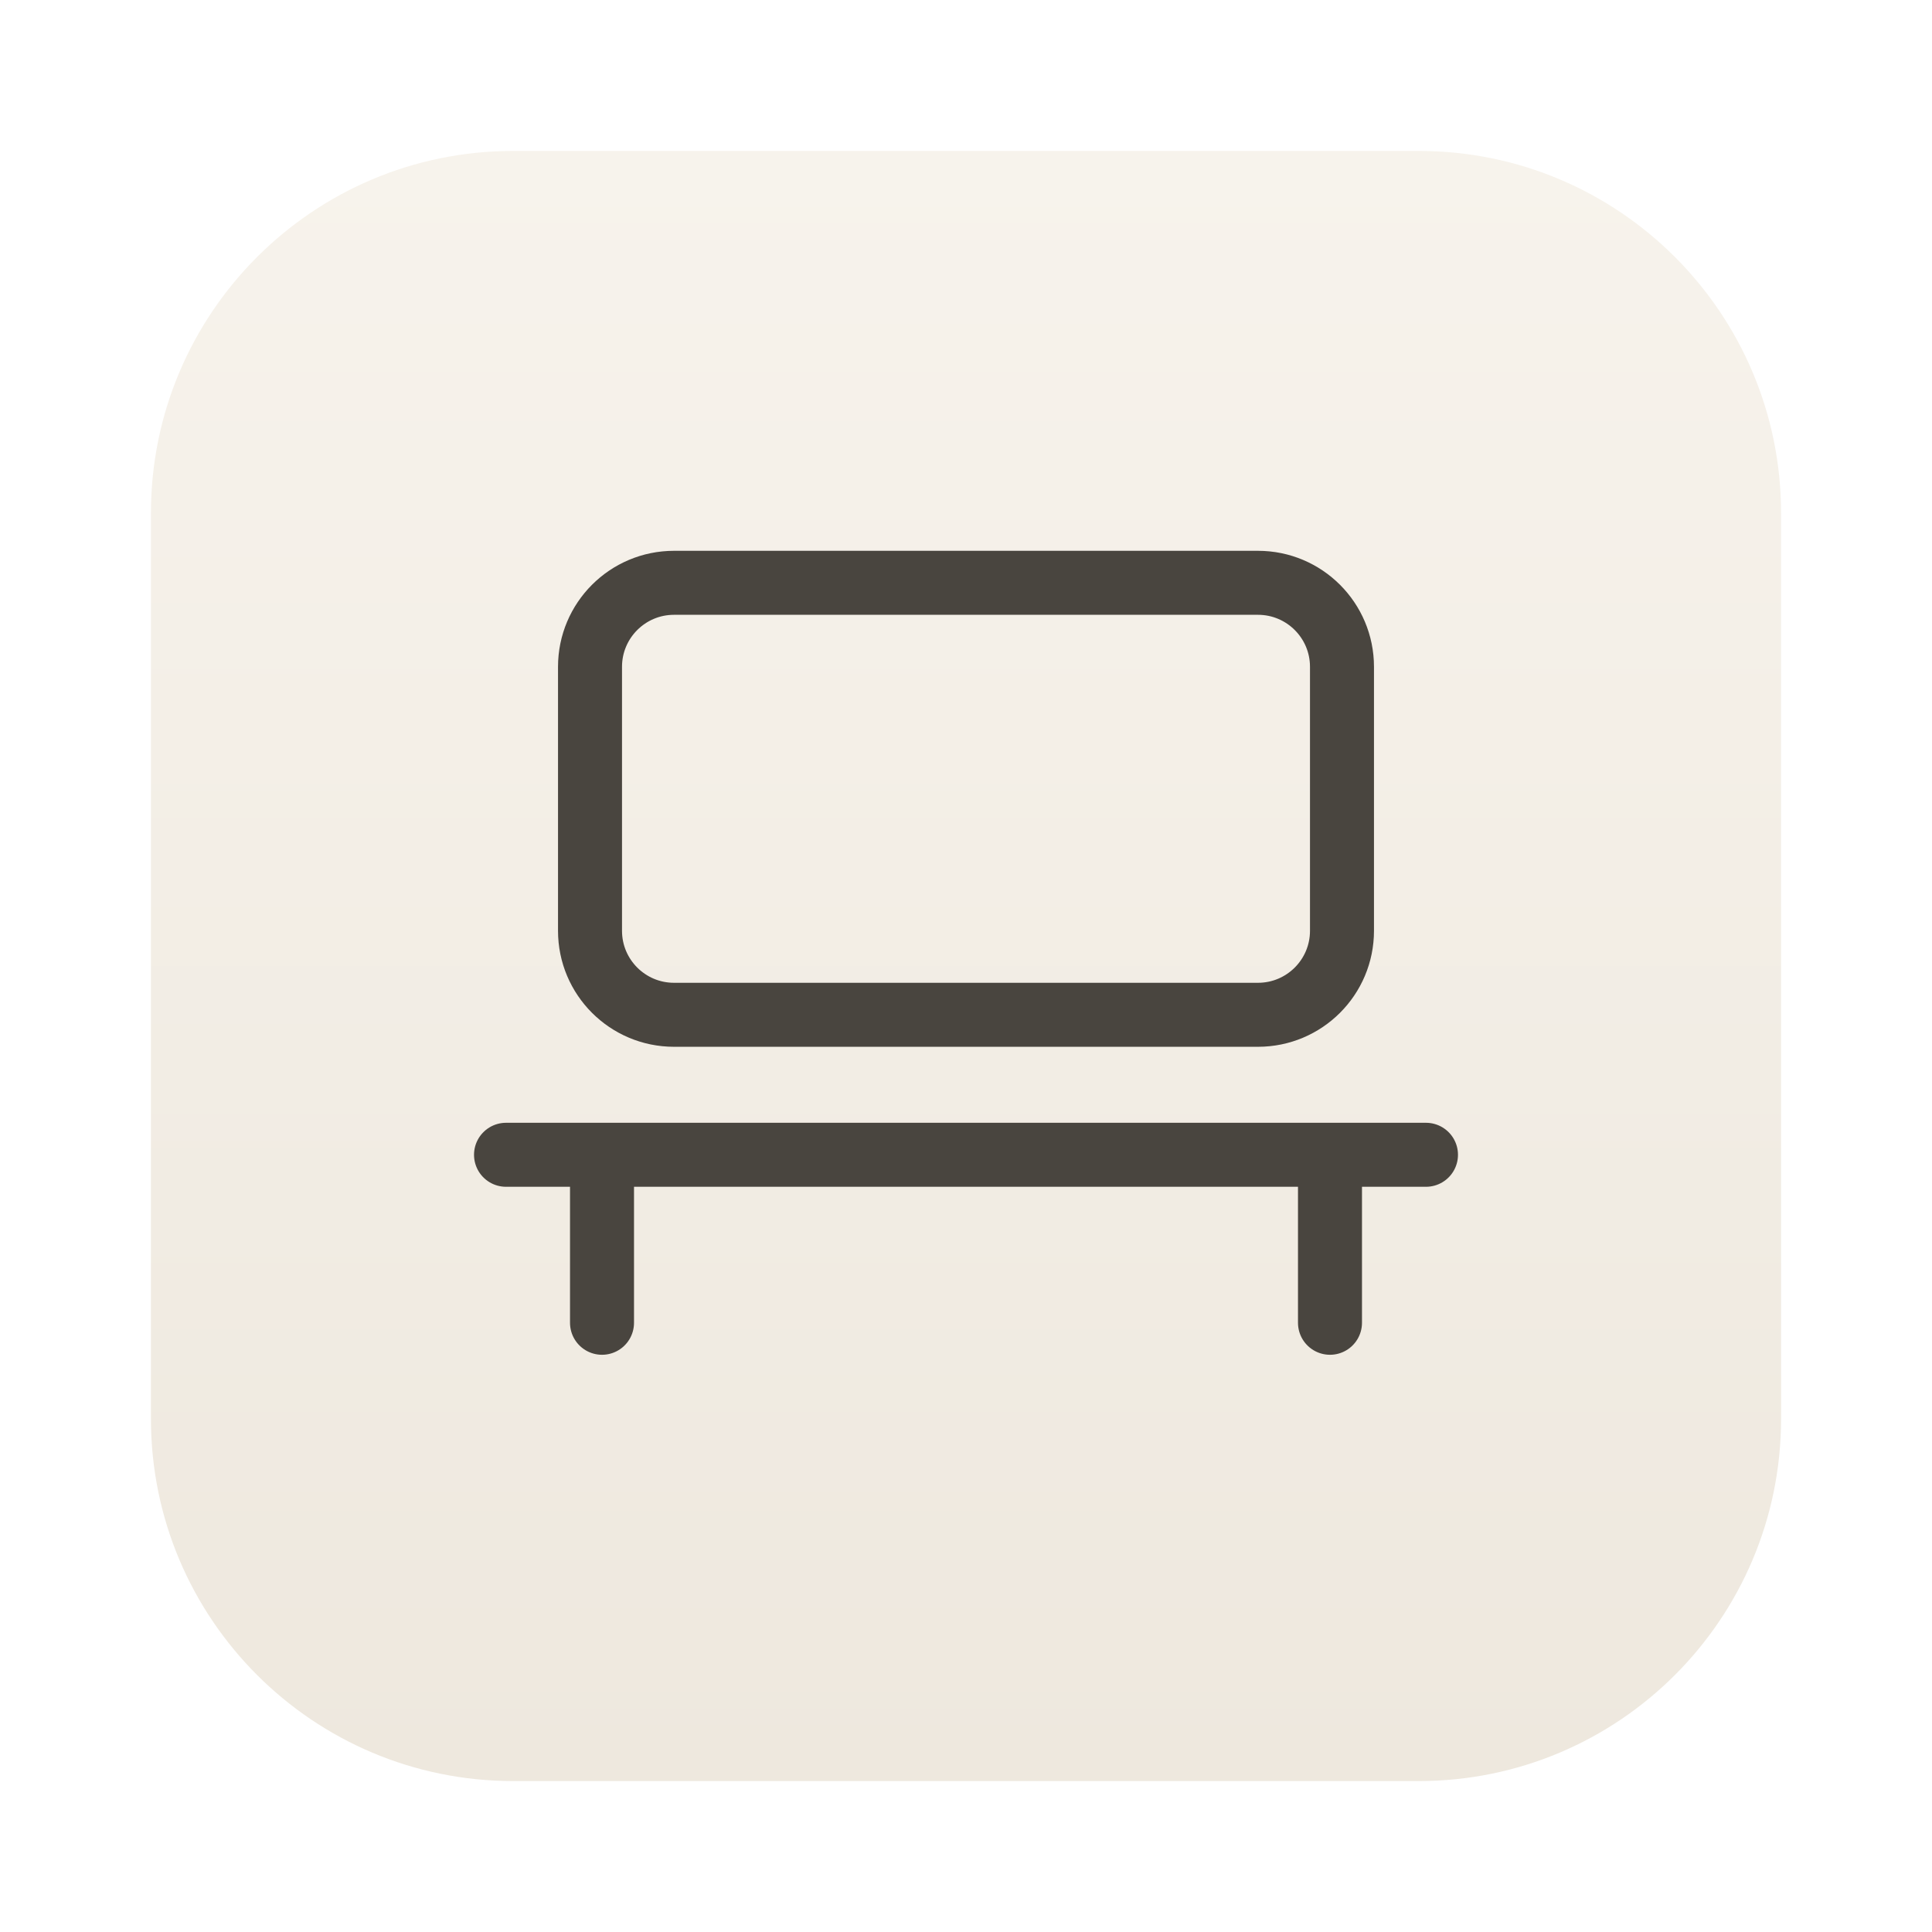
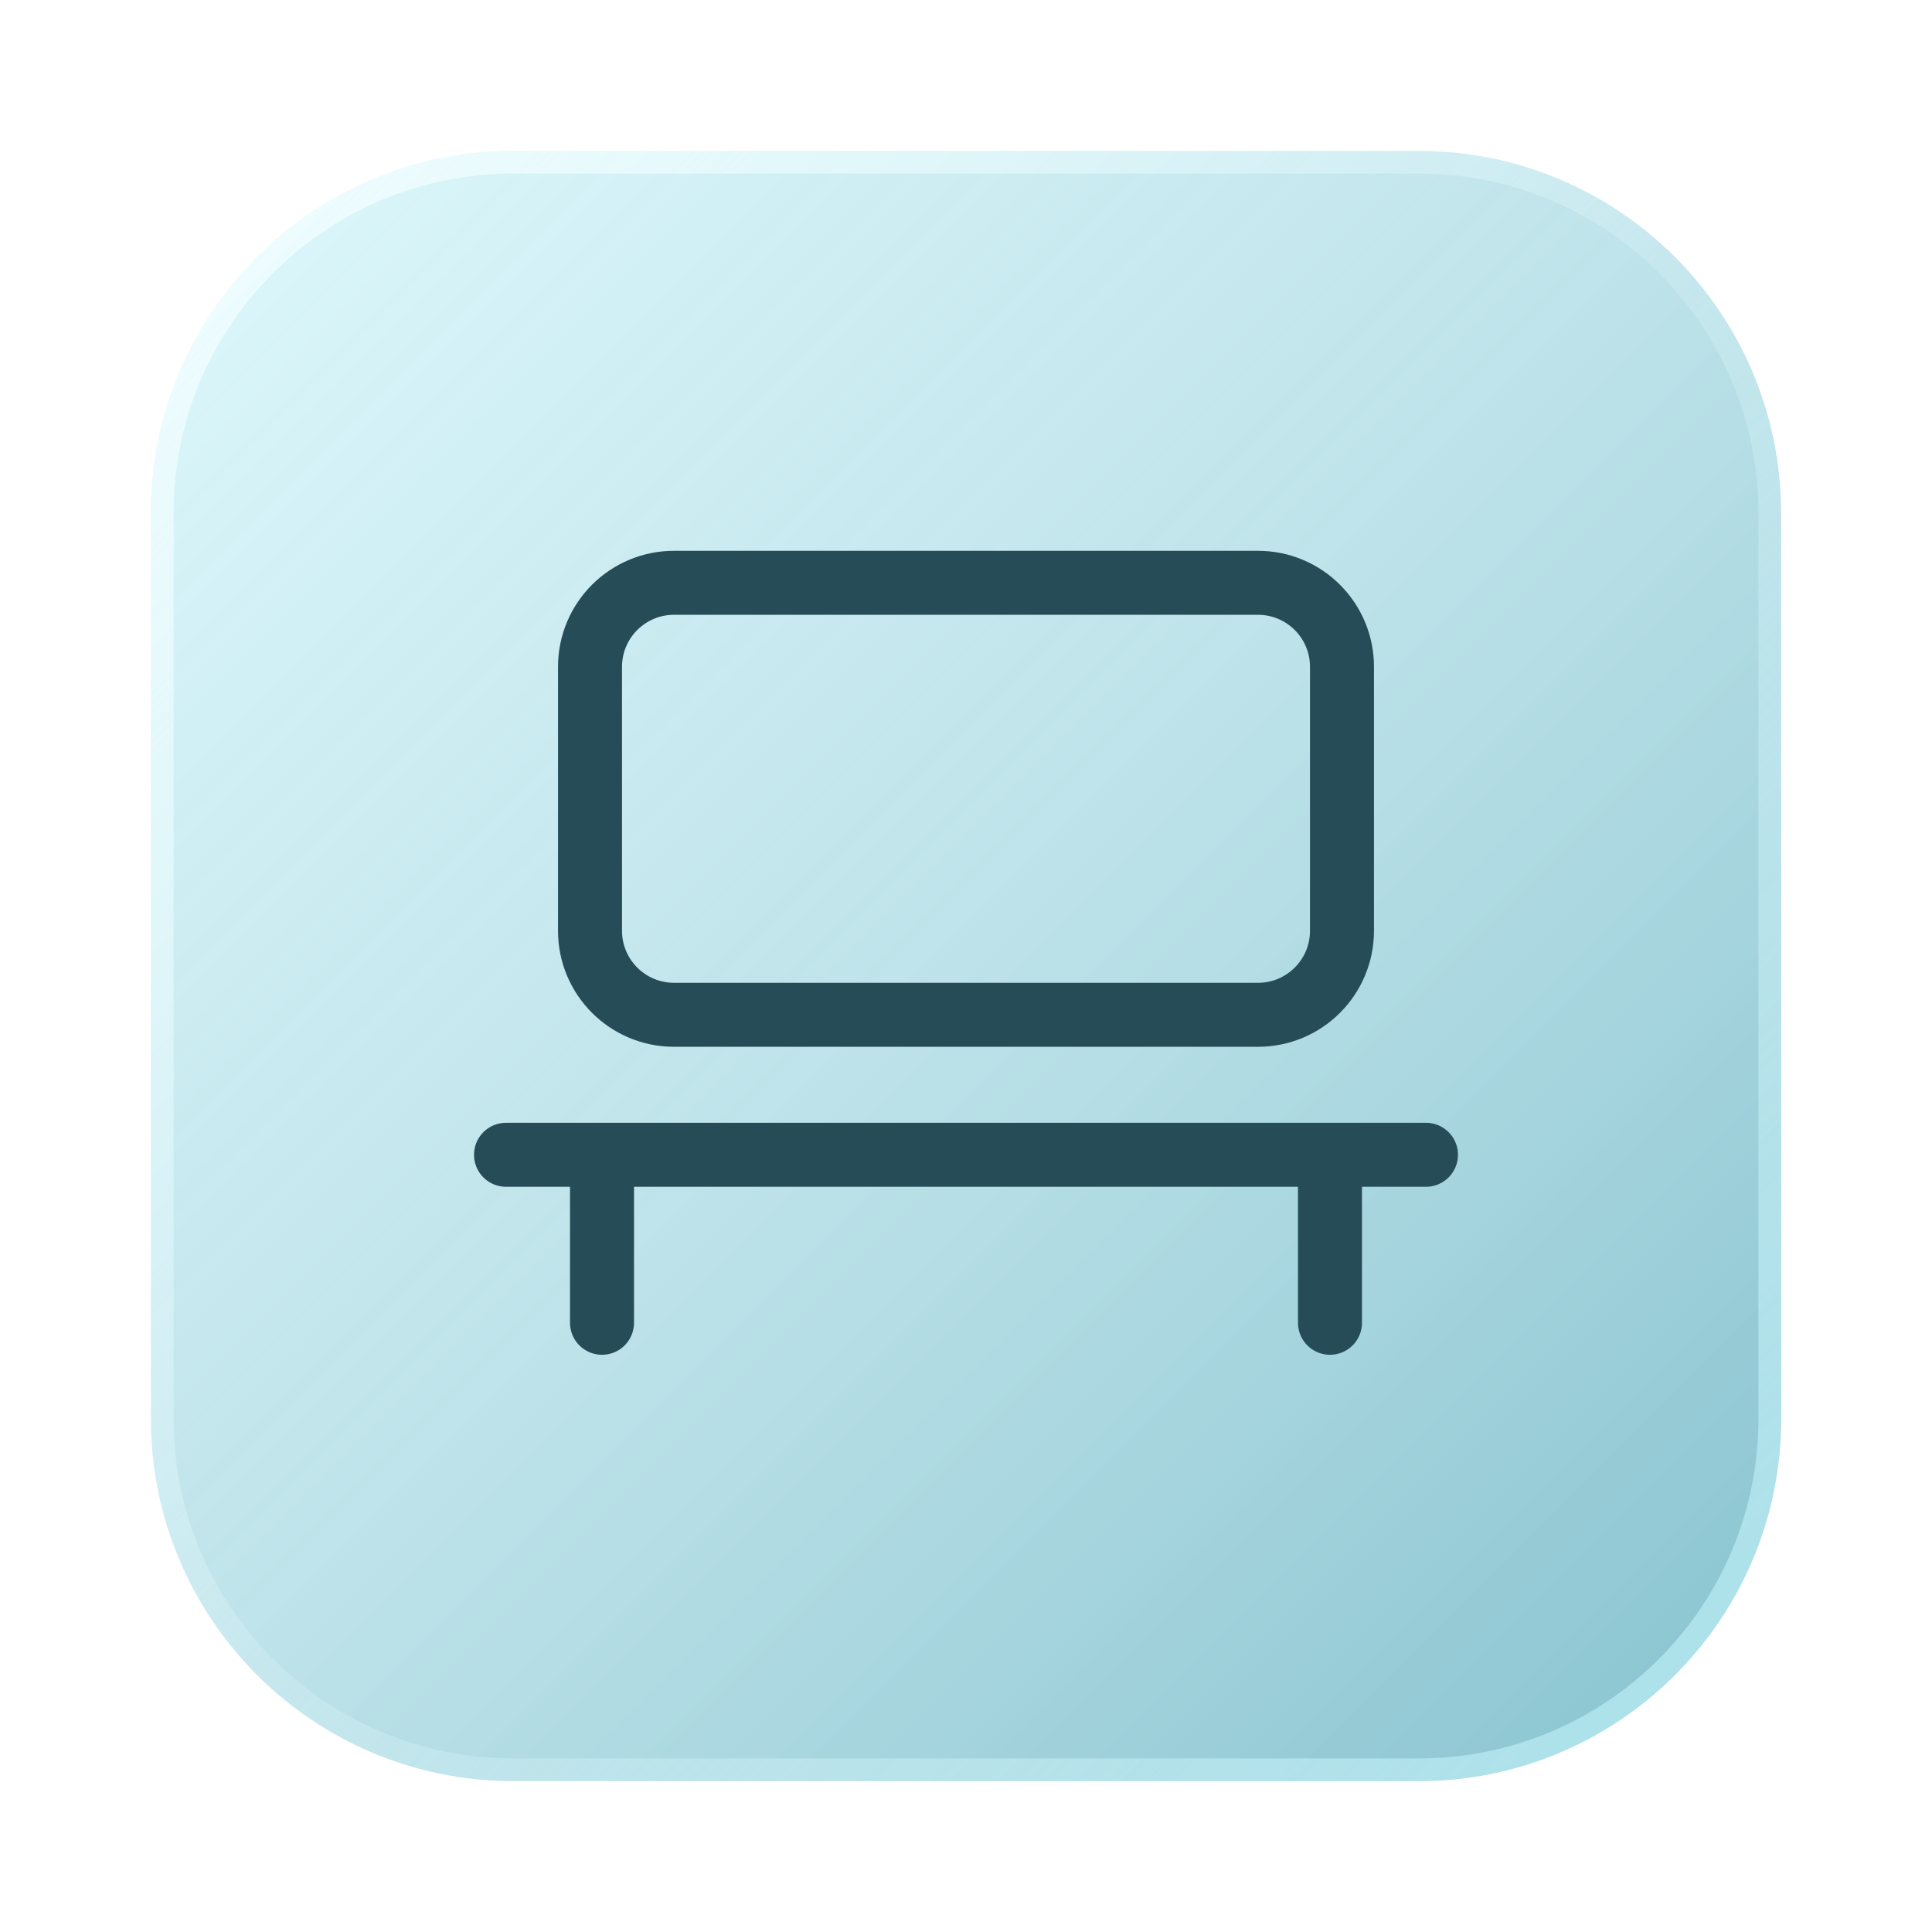
<svg xmlns="http://www.w3.org/2000/svg" width="1024" height="1024" viewBox="0 0 1024 1024" role="img" aria-labelledby="title description">
  <defs>
-     <linearGradient id="surface" x1="0" y1="0" x2="0" y2="1">
-       <stop stop-color="#F7F3EC" />
-       <stop offset="1" stop-color="#EEE8DE" />
+     <linearGradient id="surface" x1="0" y1="0" x2="1" y2="1">
+       <stop stop-color="#DCF8FC" stop-opacity=".94" />
+       <stop offset=".48" stop-color="#B5DFE7" stop-opacity=".86" />
+       <stop offset="1" stop-color="#78BBC9" stop-opacity=".9" />
+     </linearGradient>
+     <linearGradient id="rim" x1="0" y1="0" x2="1" y2="1">
+       <stop stop-color="#F4FEFF" stop-opacity=".85" />
+       <stop offset=".5" stop-color="#E8FCFF" stop-opacity=".2" />
+       <stop offset="1" stop-color="#C3F7FE" stop-opacity=".6" />
    </linearGradient>
  </defs>
  <rect x="80" y="80" width="864" height="864" rx="192" fill="url(#surface)" />
-   <g transform="translate(512 505) scale(1.06) translate(-512 -505)" fill="none" stroke="#49453F" stroke-linecap="round" stroke-linejoin="round" stroke-width="32">
+   <rect x="86" y="86" width="852" height="852" rx="186" fill="none" stroke="url(#rim)" stroke-width="12" />
+   <g transform="translate(512 505) scale(1.06) translate(-512 -505)" fill="none" stroke="#264C58" stroke-linecap="round" stroke-linejoin="round" stroke-width="32">
    <rect x="324" y="320" width="376" height="216" rx="42" />
    <path d="M282 606H742M330 606V690M694 606V690" />
  </g>
</svg>
